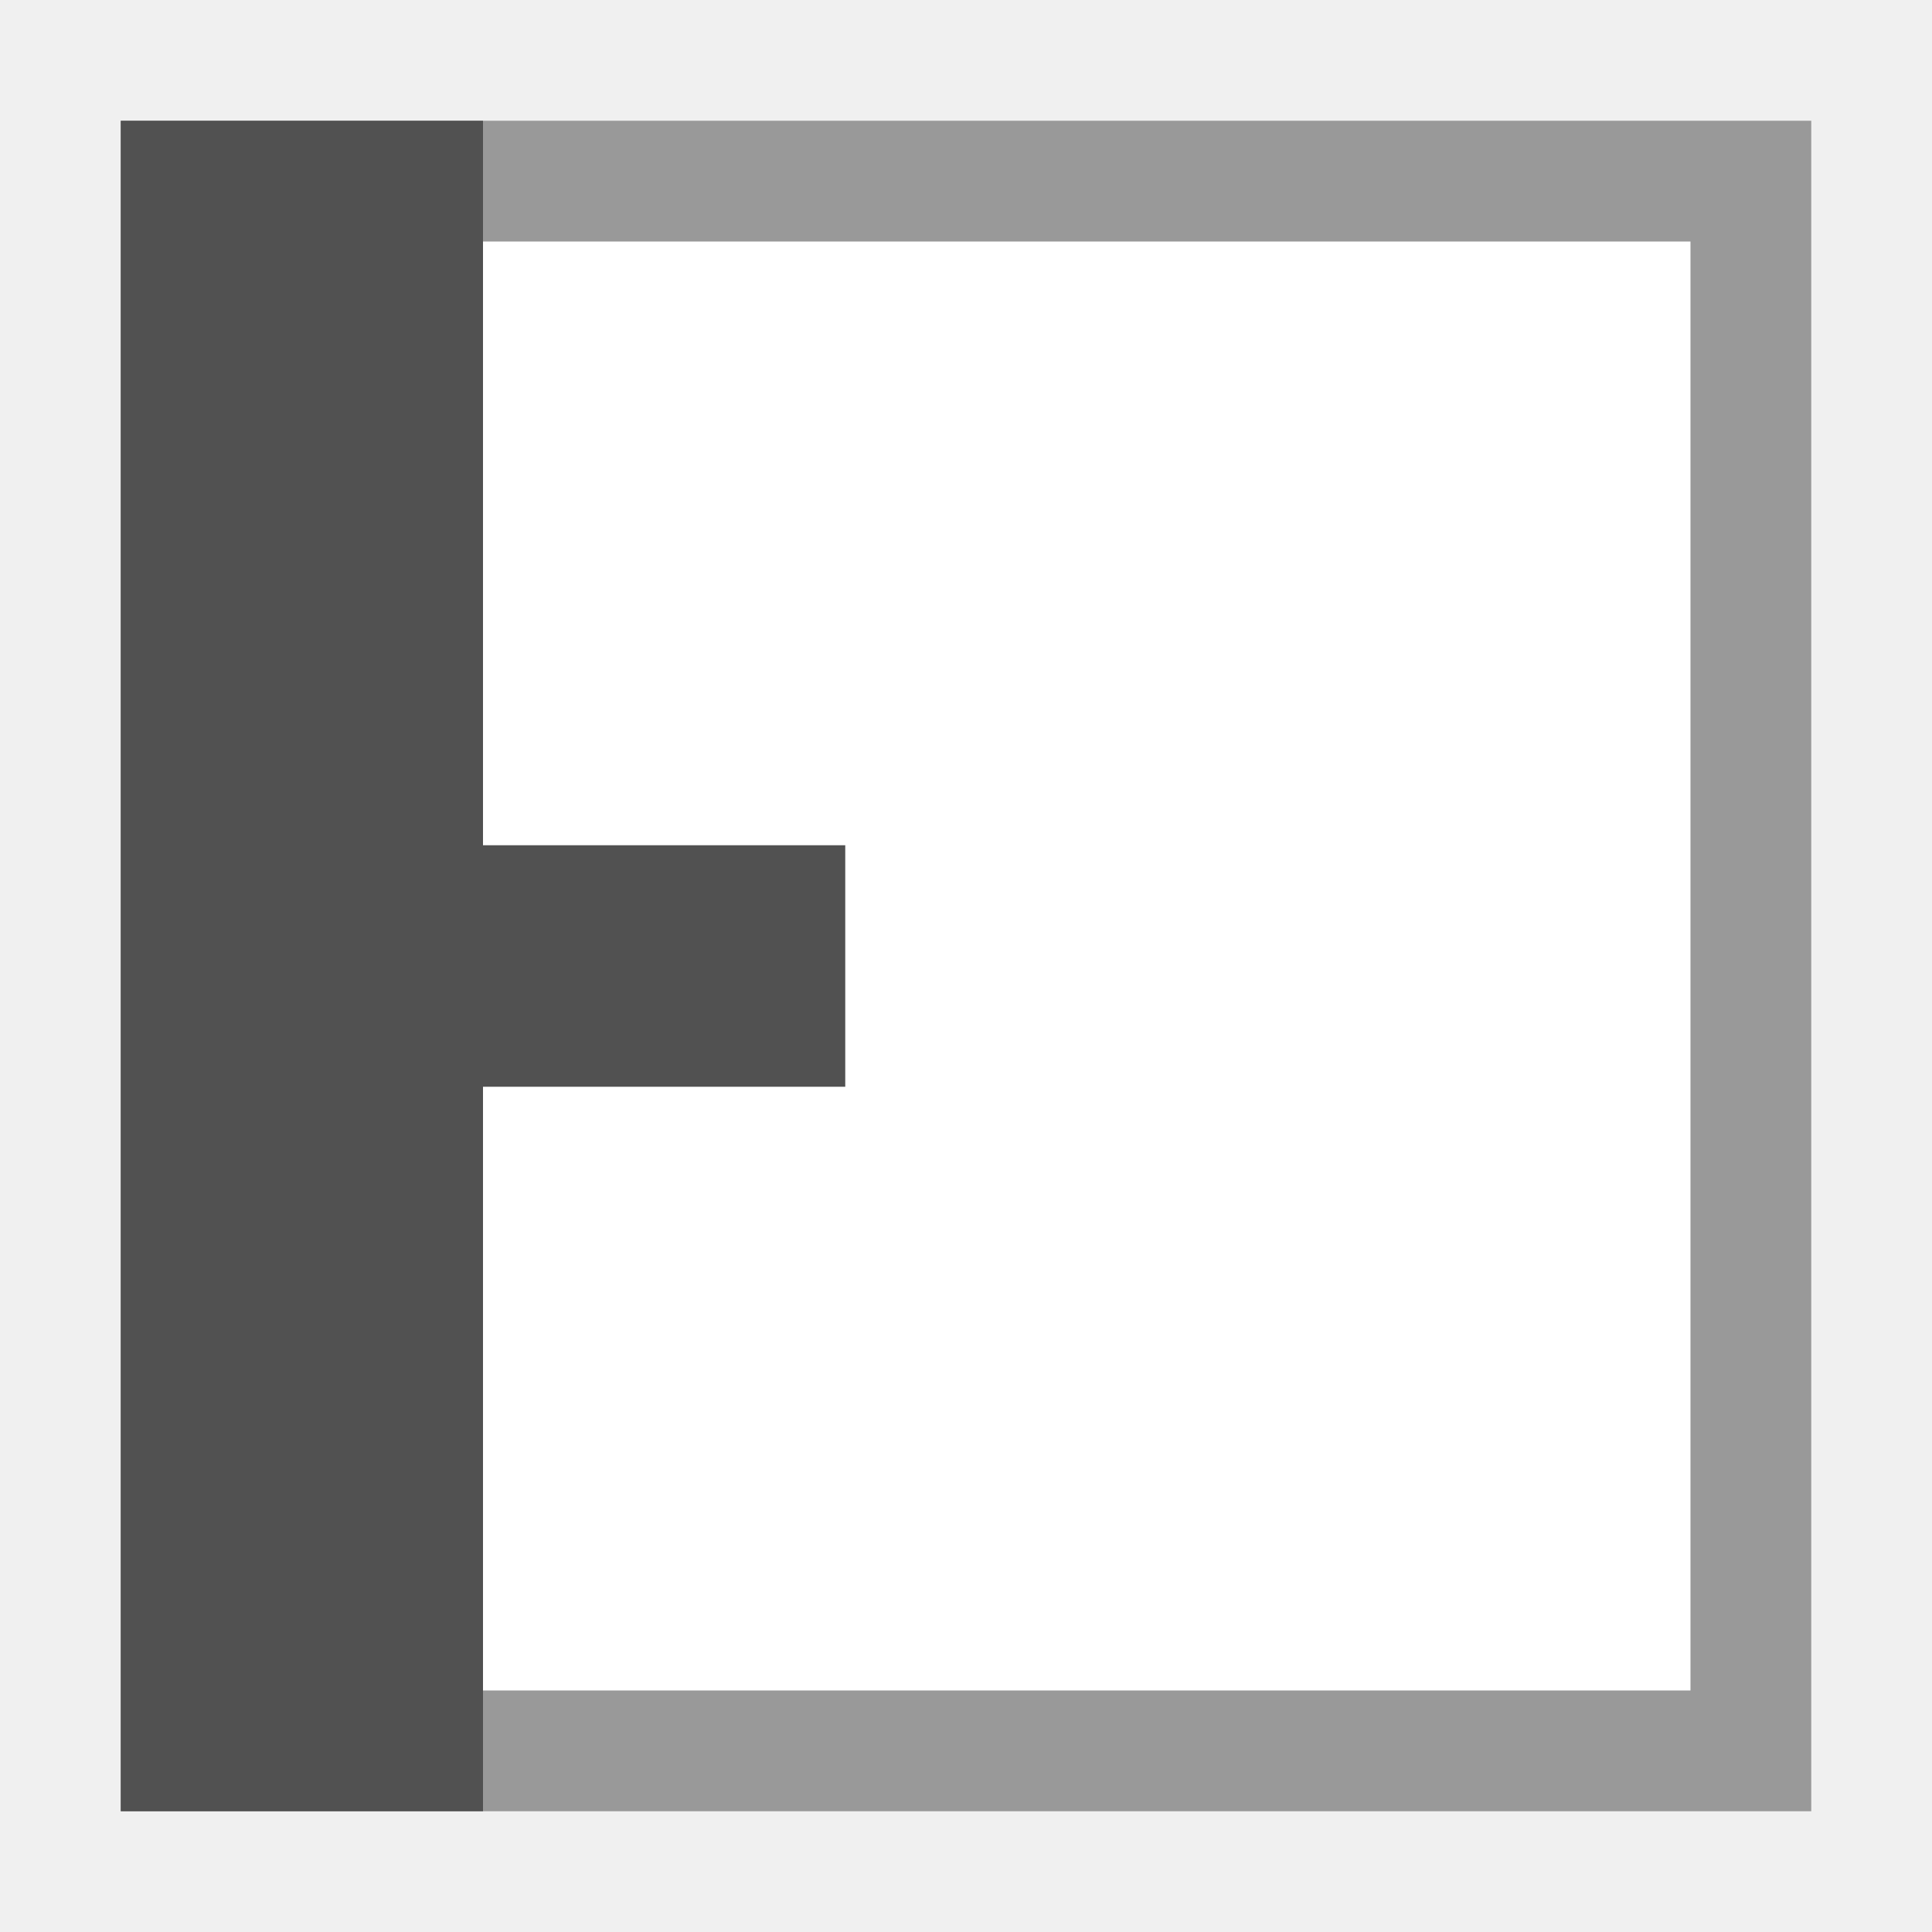
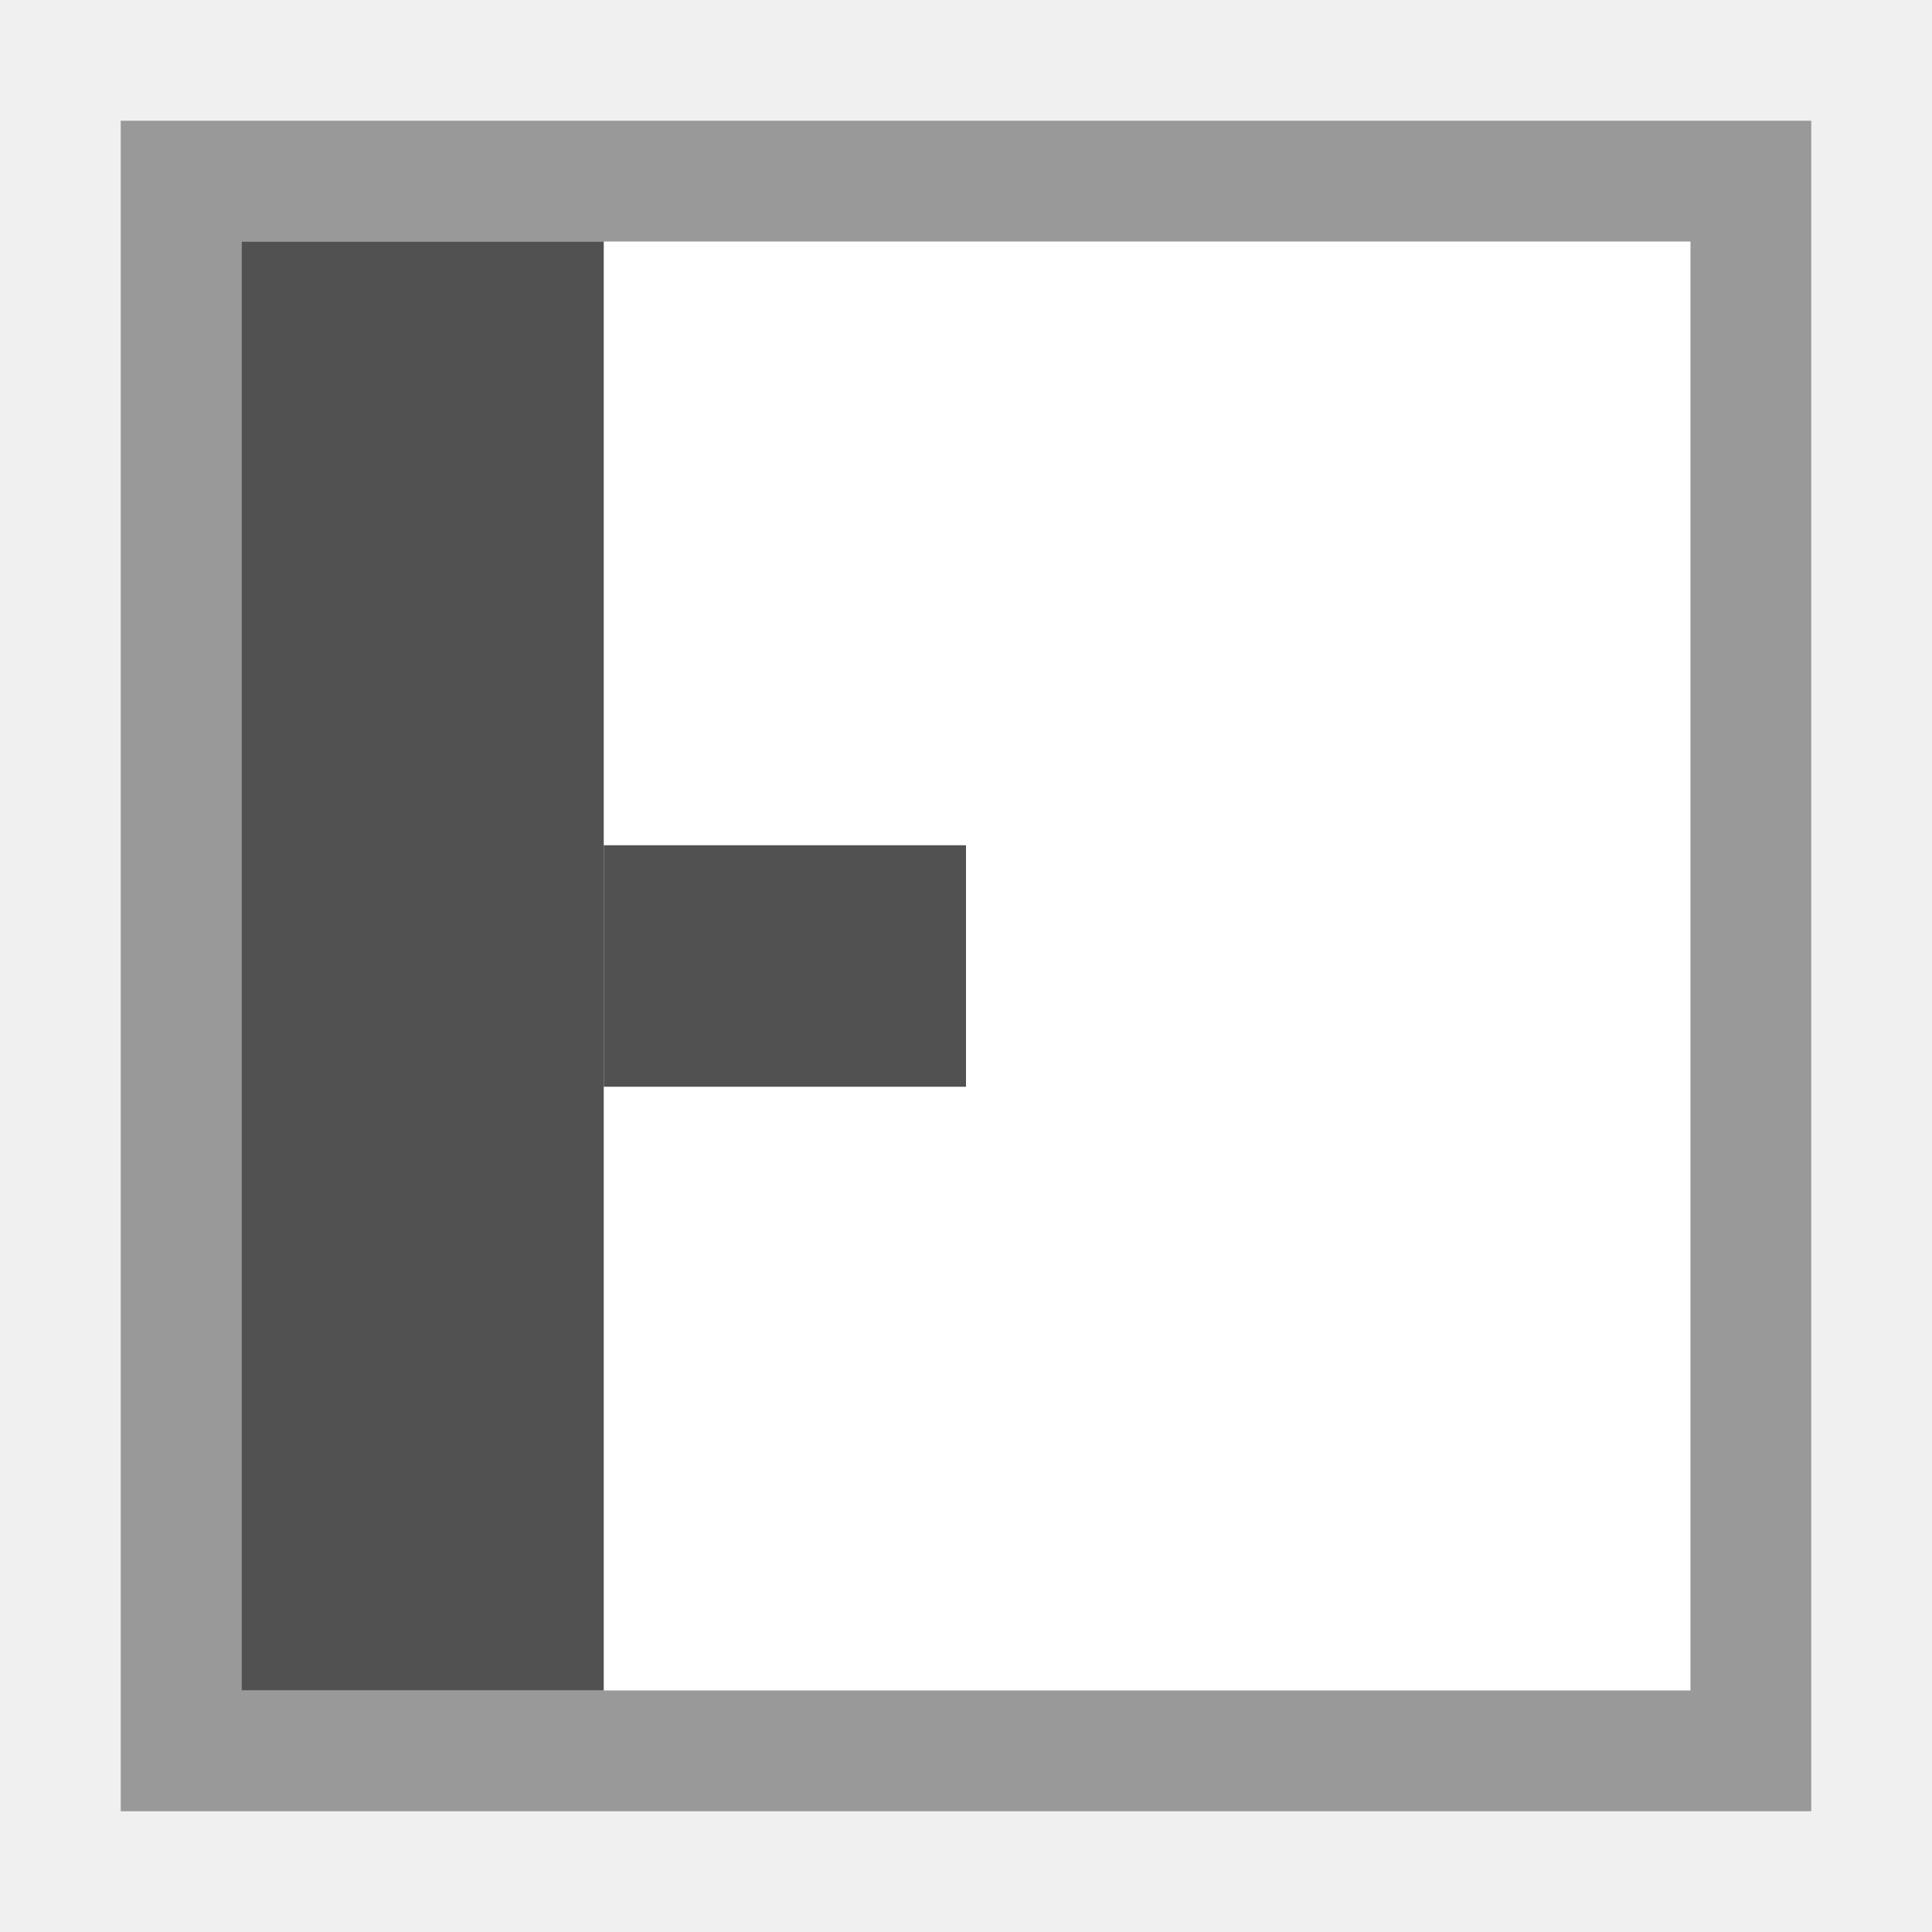
<svg xmlns="http://www.w3.org/2000/svg" width="32px" height="32px" viewBox="0 0 32 32" version="1.1">
  <g id="selfmade" stroke="none" stroke-width="1" fill="none" fill-rule="evenodd">
    <g id="AlignLeft" fill-rule="nonzero">
      <polygon id="Path" fill="#FFFFFF" points="4 4 28 4 28 28 4 28" />
      <path d="M2,2 L2,30 L30,30 L30,2 L2,2 Z M4,4 L28,4 L28,28 L4,28 L4,4 Z" id="Shape" fill="#999999" />
      <path d="M0,0 L0,32 L32,32 L32,0 L0,0 Z M2,2 L30,2 L30,30 L2,30 L2,2 Z" id="Shape" fill-opacity="0" fill="#999999" />
-       <polygon id="Path" fill="#515151" points="2 2 8 2 8 30 2 30" />
-       <polygon id="Path" fill="#515151" points="8 14 14 14 14 18 8 18" />
+       <polygon id="Path" fill="#515151" points="4 4 10 4 10 28 4 28" />
+       <polygon id="Path" fill="#515151" points="10 14 16 14 16 18 10 18" />
    </g>
  </g>
</svg>
